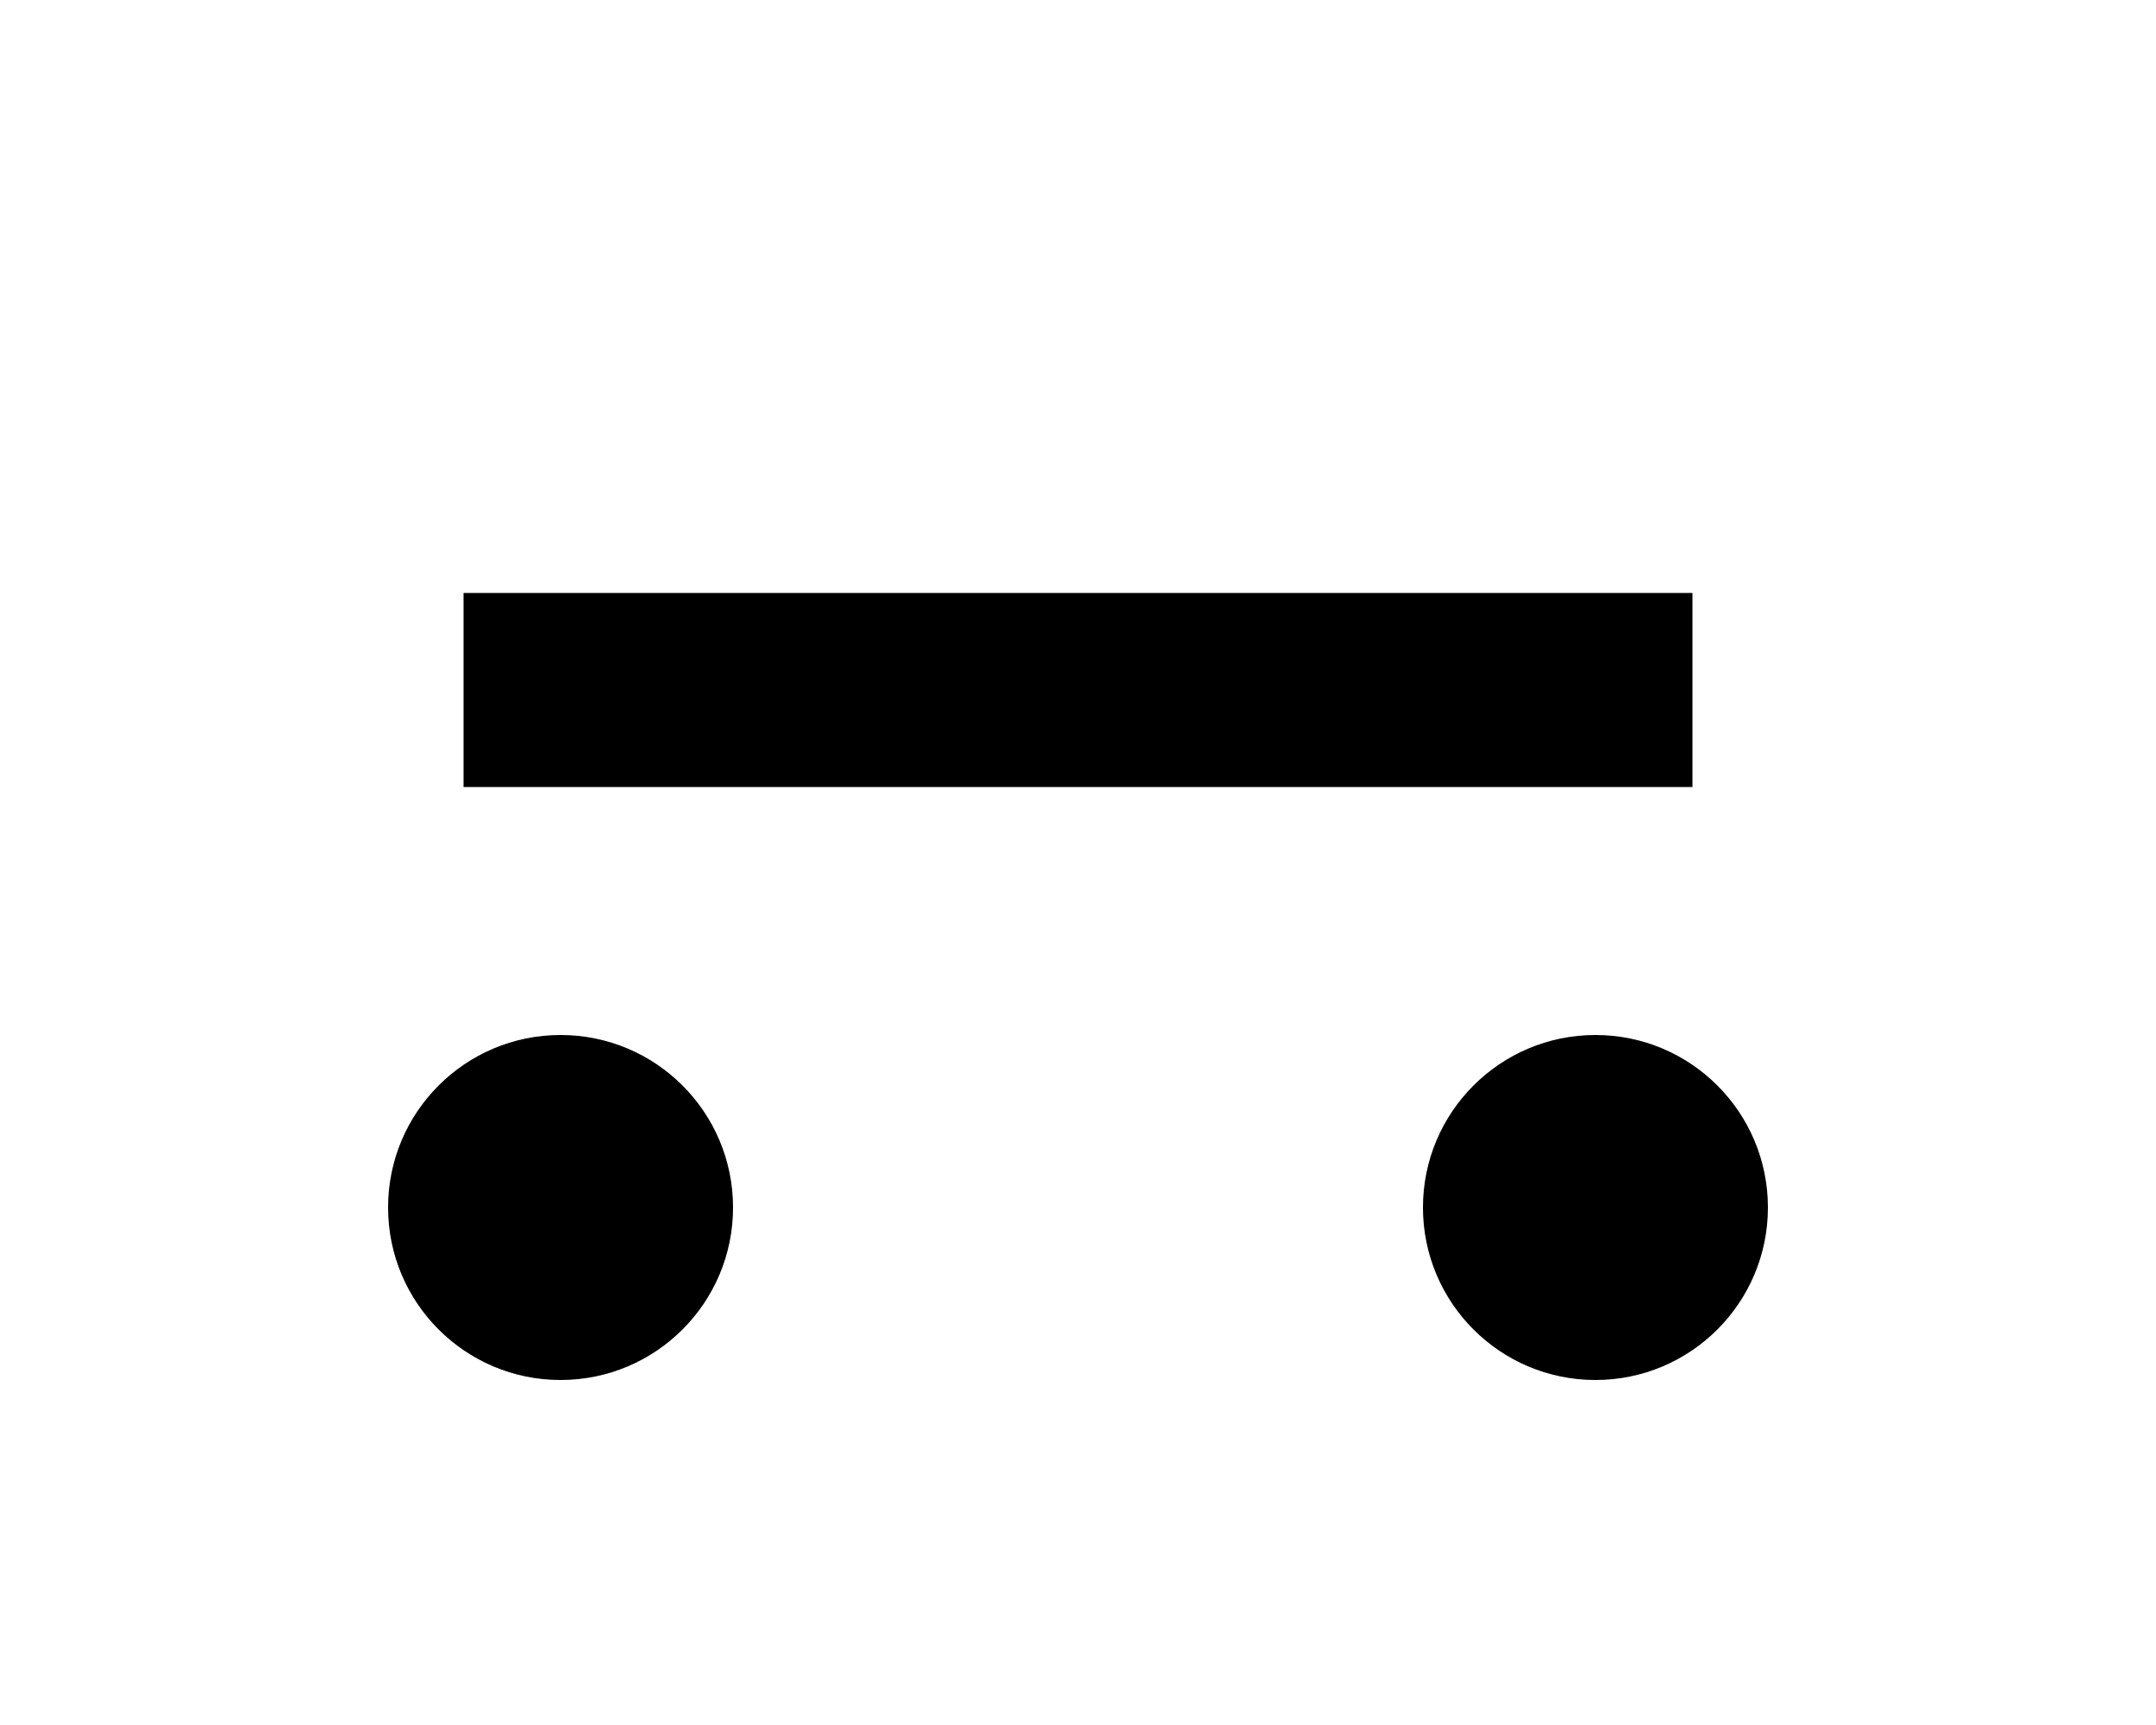
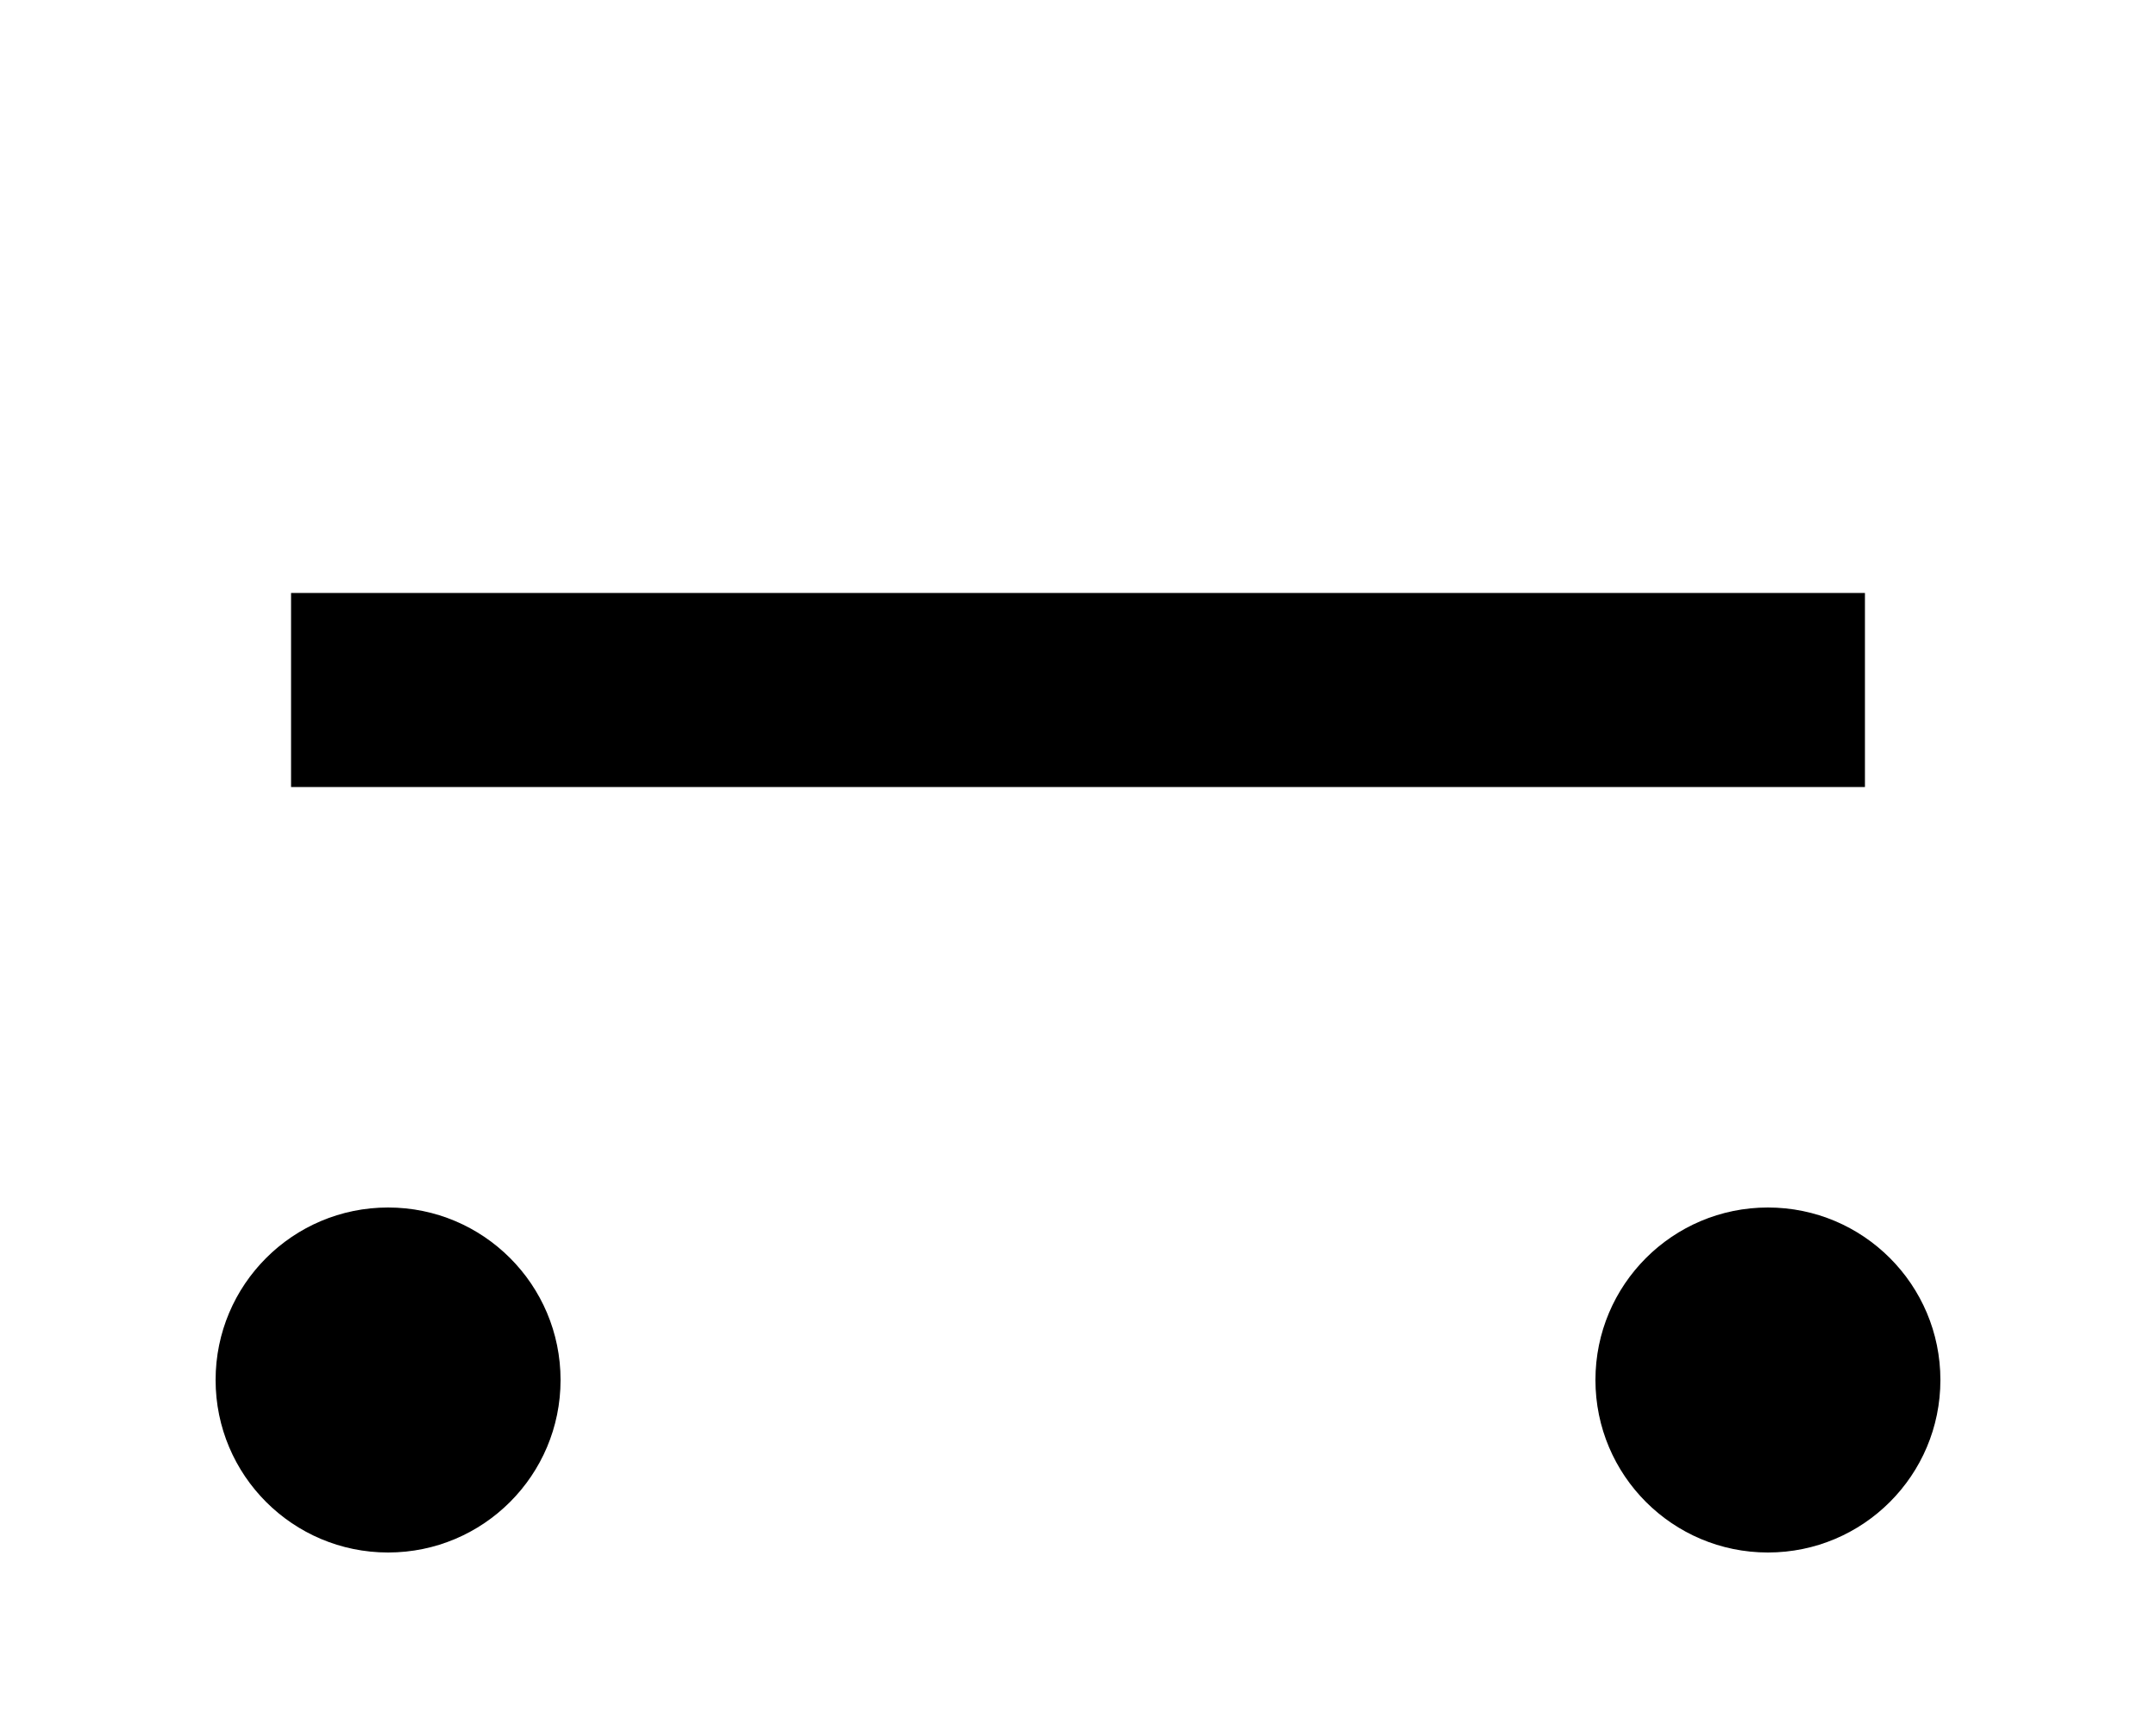
<svg xmlns="http://www.w3.org/2000/svg" viewBox="0 0 100 80.0" fill="none" stroke="currentColor" stroke-width="9" stroke-linecap="square" stroke-linejoin="miter">
-   <circle cx="26" cy="56" r="8.0" fill="currentColor" stroke="none" />
-   <path d="M 74 32 L 26 32" />
-   <circle cx="74" cy="56" r="8.0" fill="currentColor" stroke="none" />
+   <circle cx="18" cy="64" r="8.0" fill="currentColor" stroke="none" />
+   <path d="M 82 32 L 18 32" />
+   <circle cx="82" cy="64" r="8.0" fill="currentColor" stroke="none" />
</svg>
